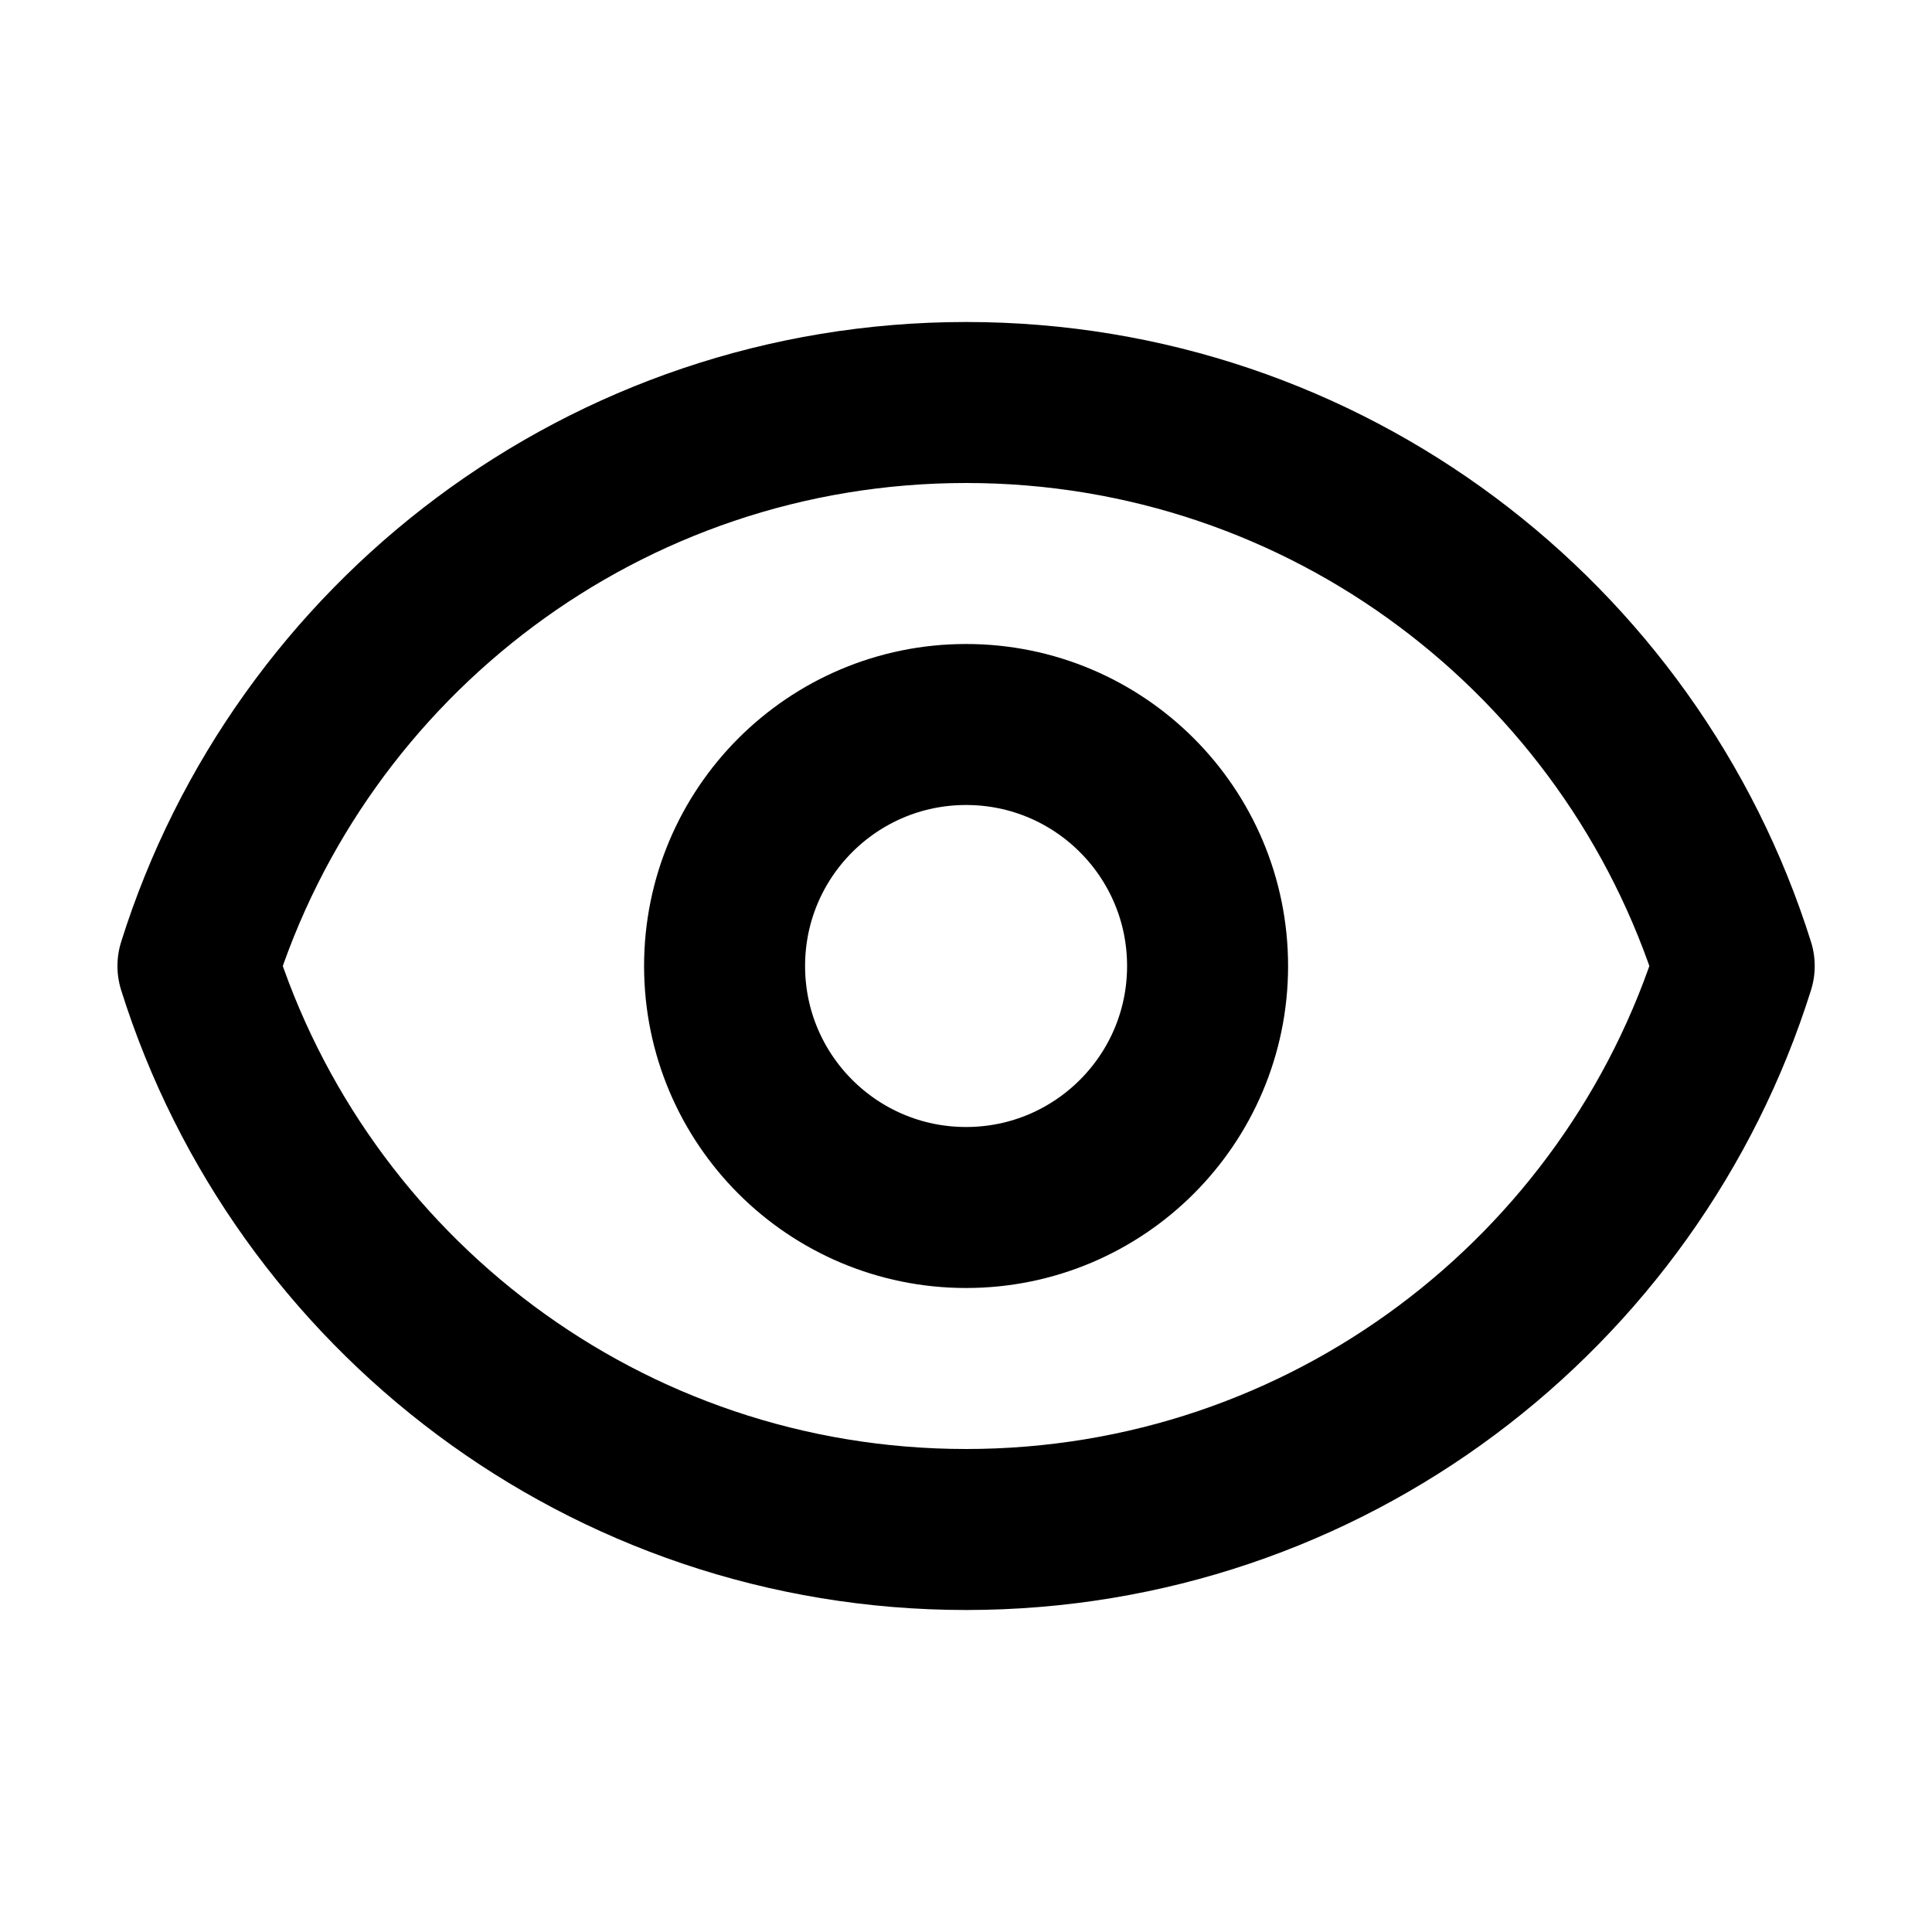
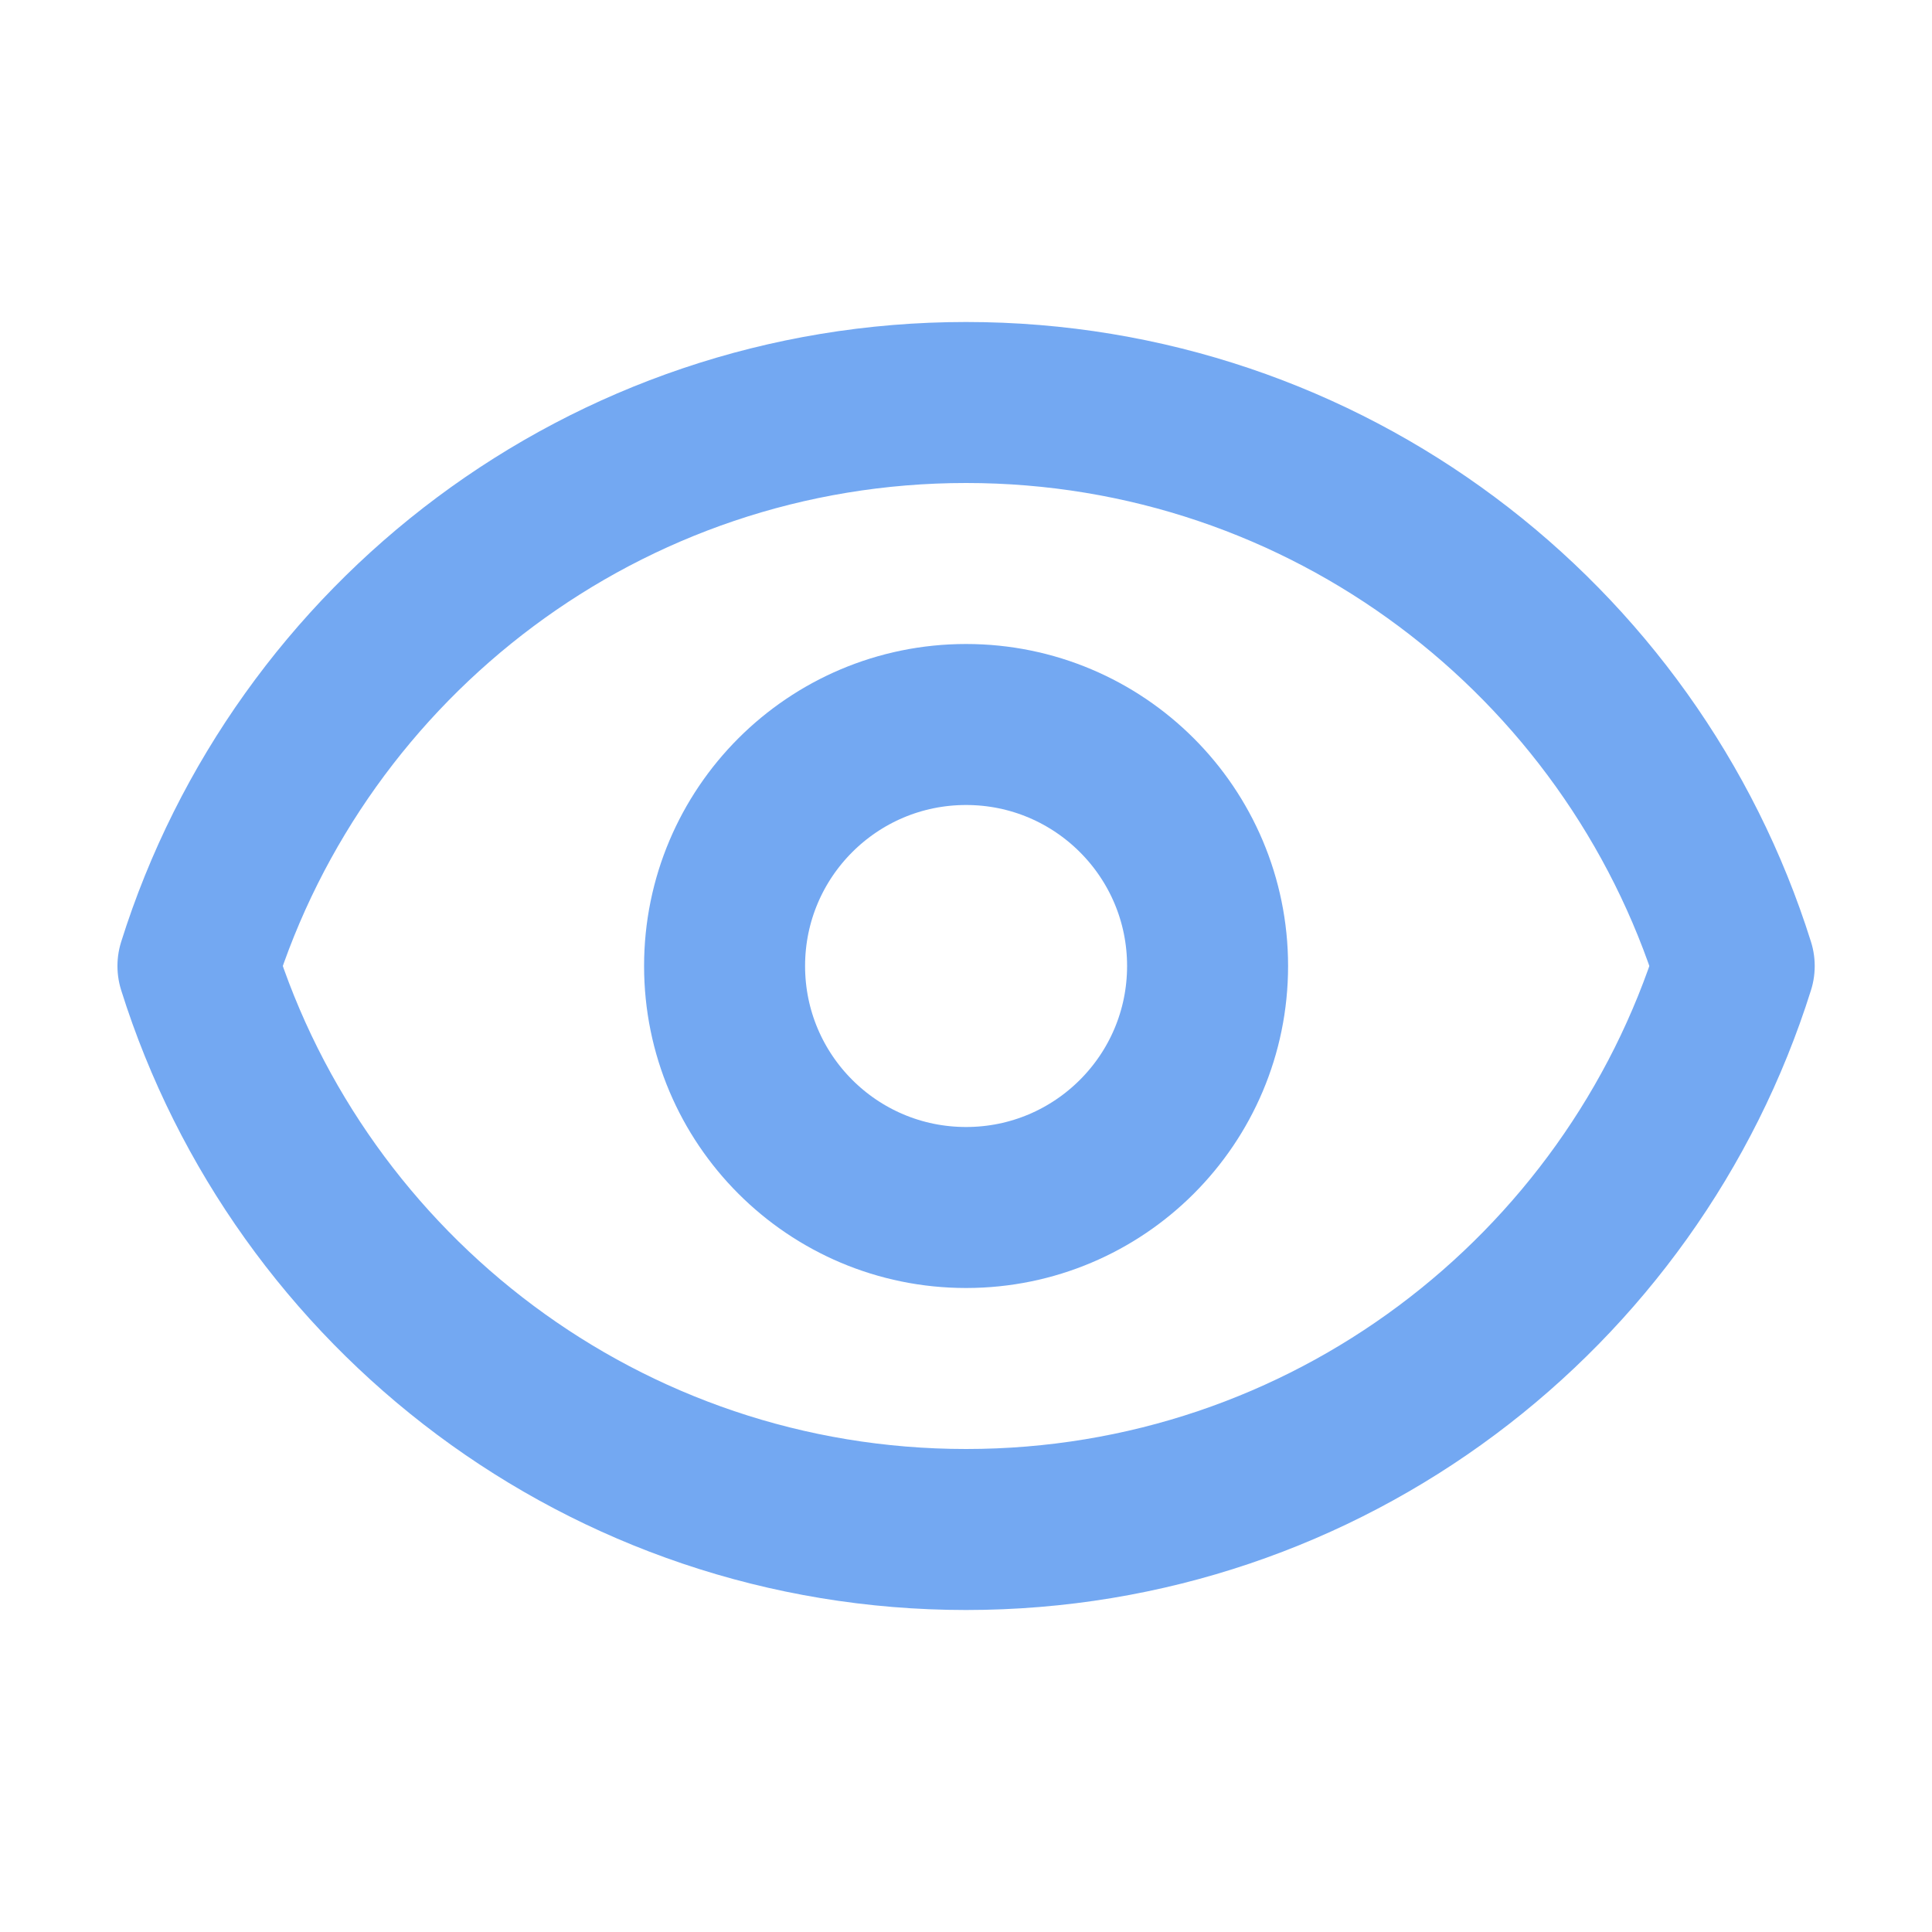
<svg xmlns="http://www.w3.org/2000/svg" width="24px" height="24px" viewBox="0 0 24 24" fill="none">
-   <path d="M15.001 12C15.001 13.657 13.658 15 12.001 15C10.344 15 9.001 13.657 9.001 12C9.001 10.343 10.344 9 12.001 9C13.658 9 15.001 10.343 15.001 12Z" stroke="#000000" stroke-width="2" stroke-linecap="round" stroke-linejoin="round" />
-   <path d="M12.001 5C7.524 5 3.733 7.943 2.459 12C3.733 16.057 7.524 19 12.001 19C16.479 19 20.269 16.057 21.543 12C20.269 7.943 16.479 5 12.001 5Z" stroke="#000000" stroke-width="2" stroke-linecap="round" stroke-linejoin="round" />
+   <path d="M15.001 12C15.001 13.657 13.658 15 12.001 15C10.344 15 9.001 13.657 9.001 12C9.001 10.343 10.344 9 12.001 9C13.658 9 15.001 10.343 15.001 12Z" stroke="hsl(215, 83%, 70%)" stroke-width="2" stroke-linecap="round" stroke-linejoin="round" />
+   <path d="M12.001 5C7.524 5 3.733 7.943 2.459 12C3.733 16.057 7.524 19 12.001 19C16.479 19 20.269 16.057 21.543 12C20.269 7.943 16.479 5 12.001 5Z" stroke="hsl(215, 83%, 70%)" stroke-width="2" stroke-linecap="round" stroke-linejoin="round" />
</svg>
